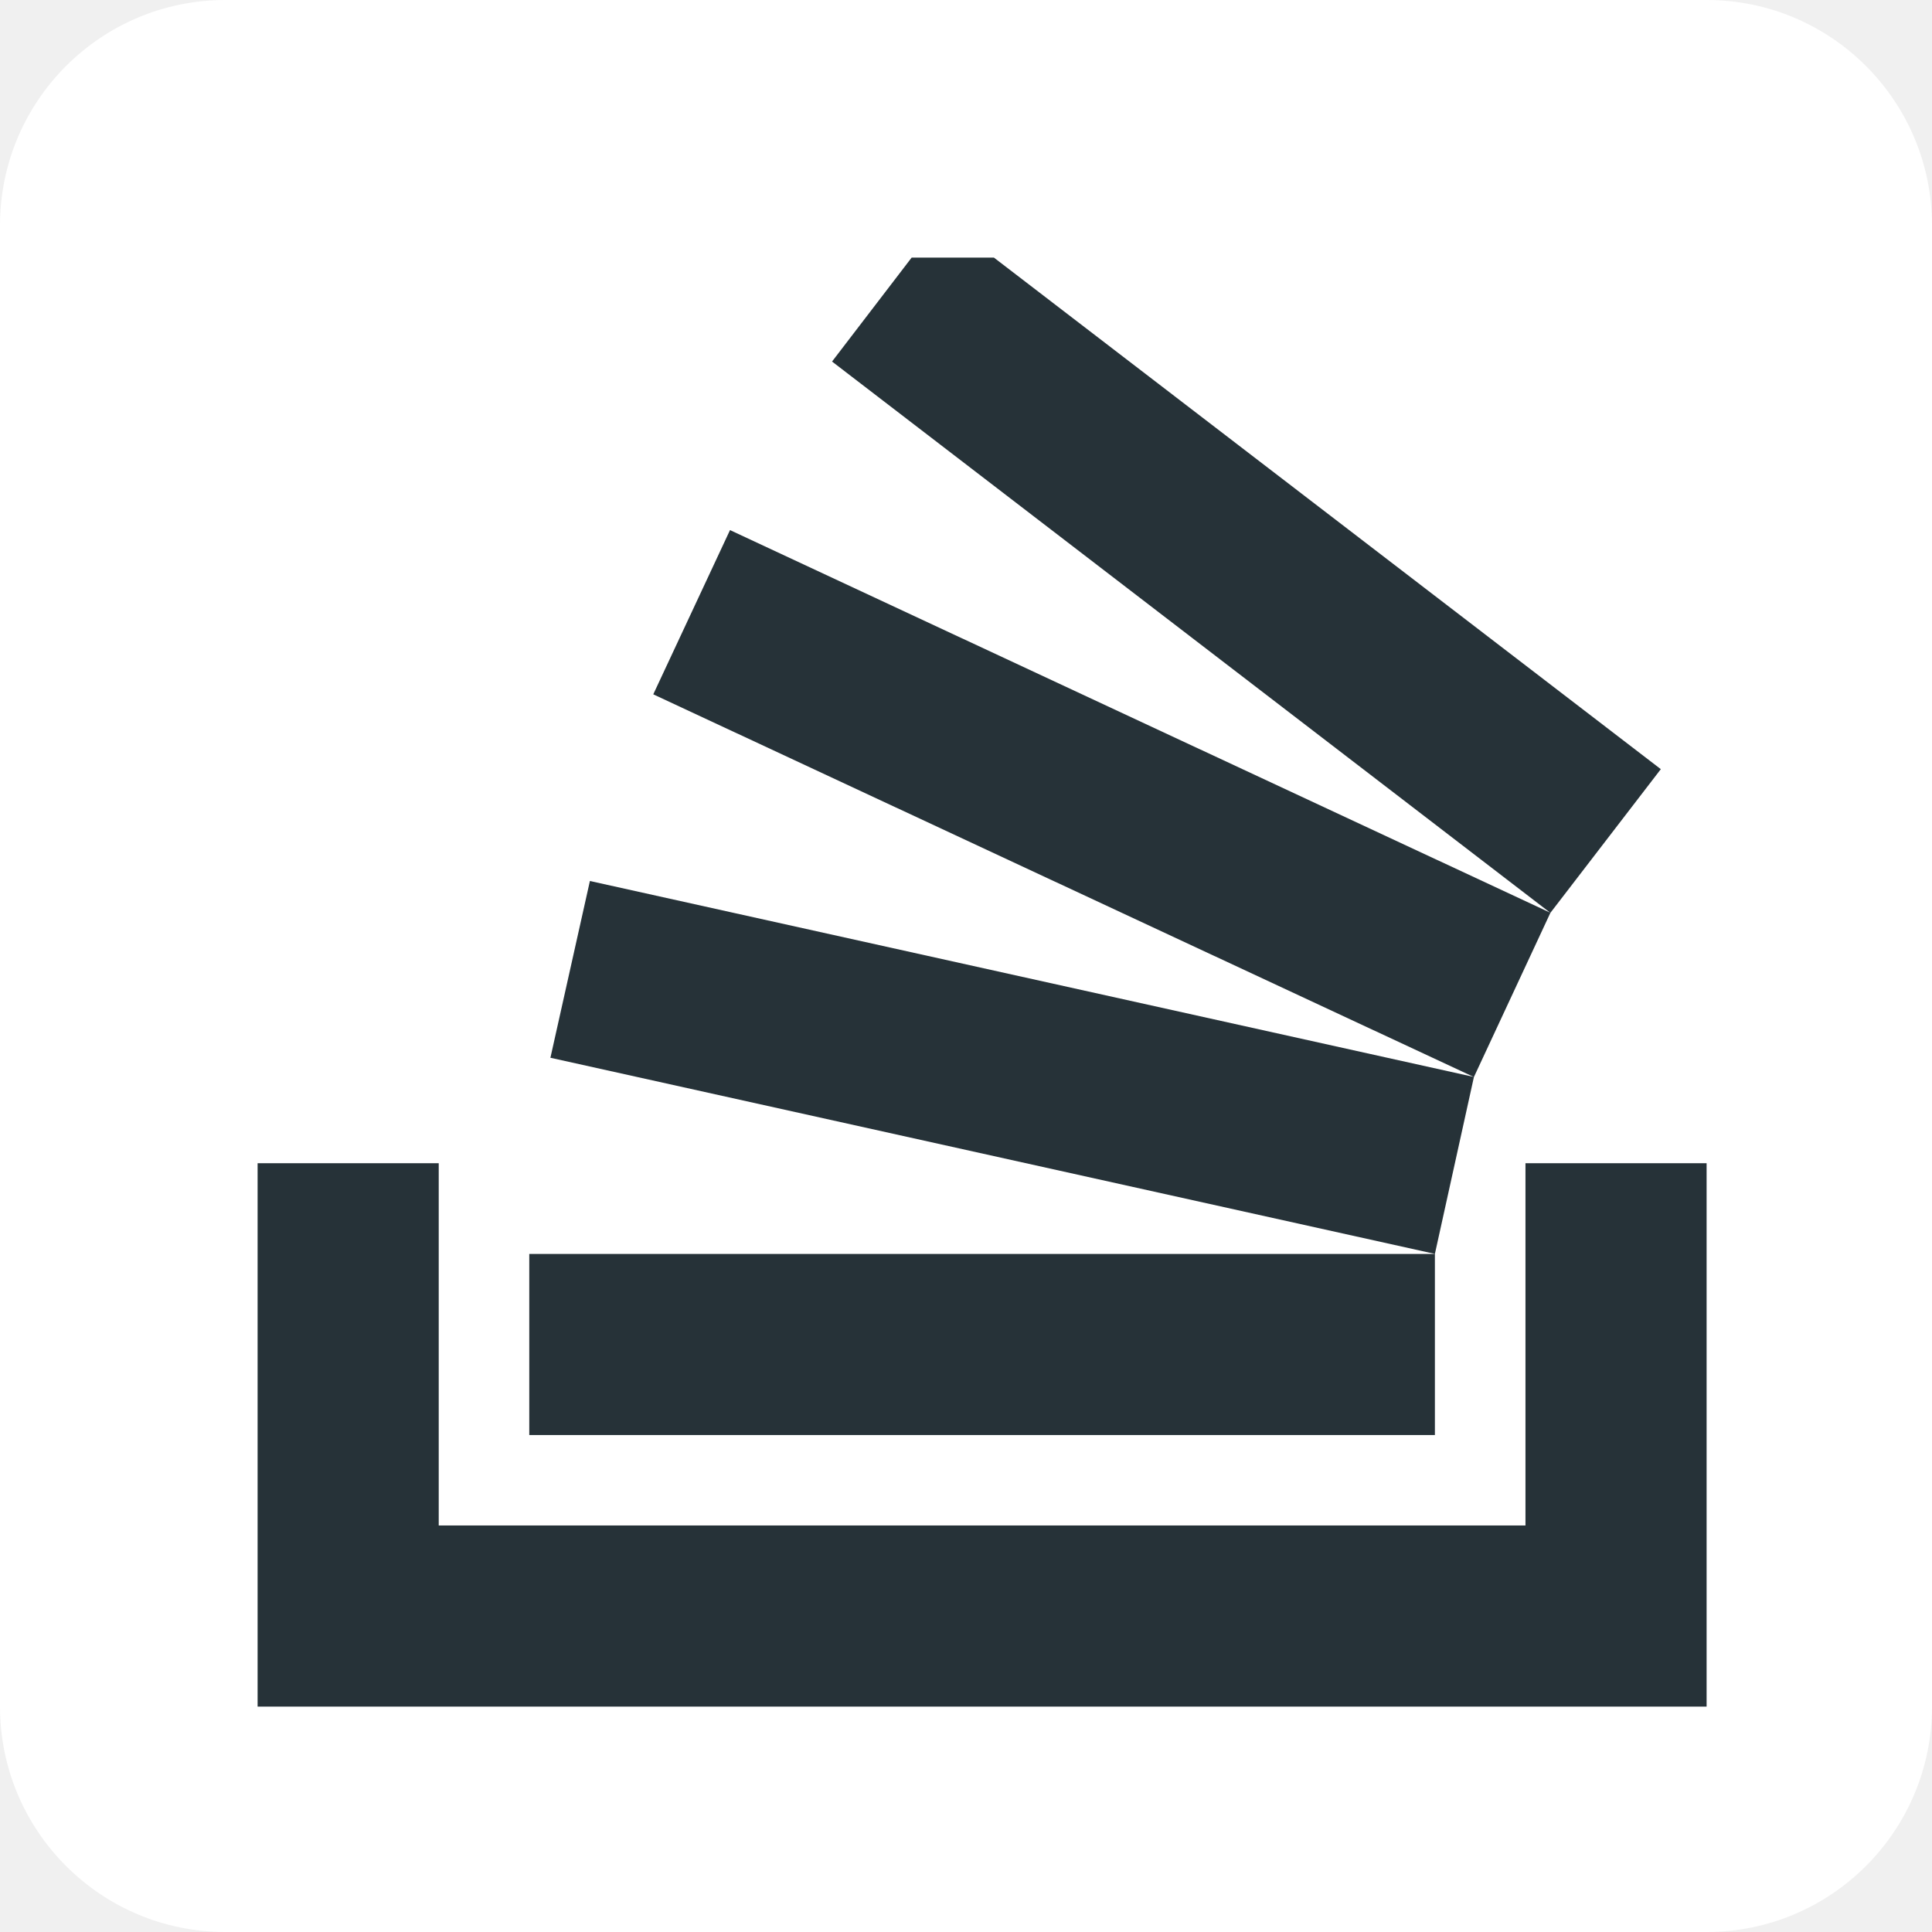
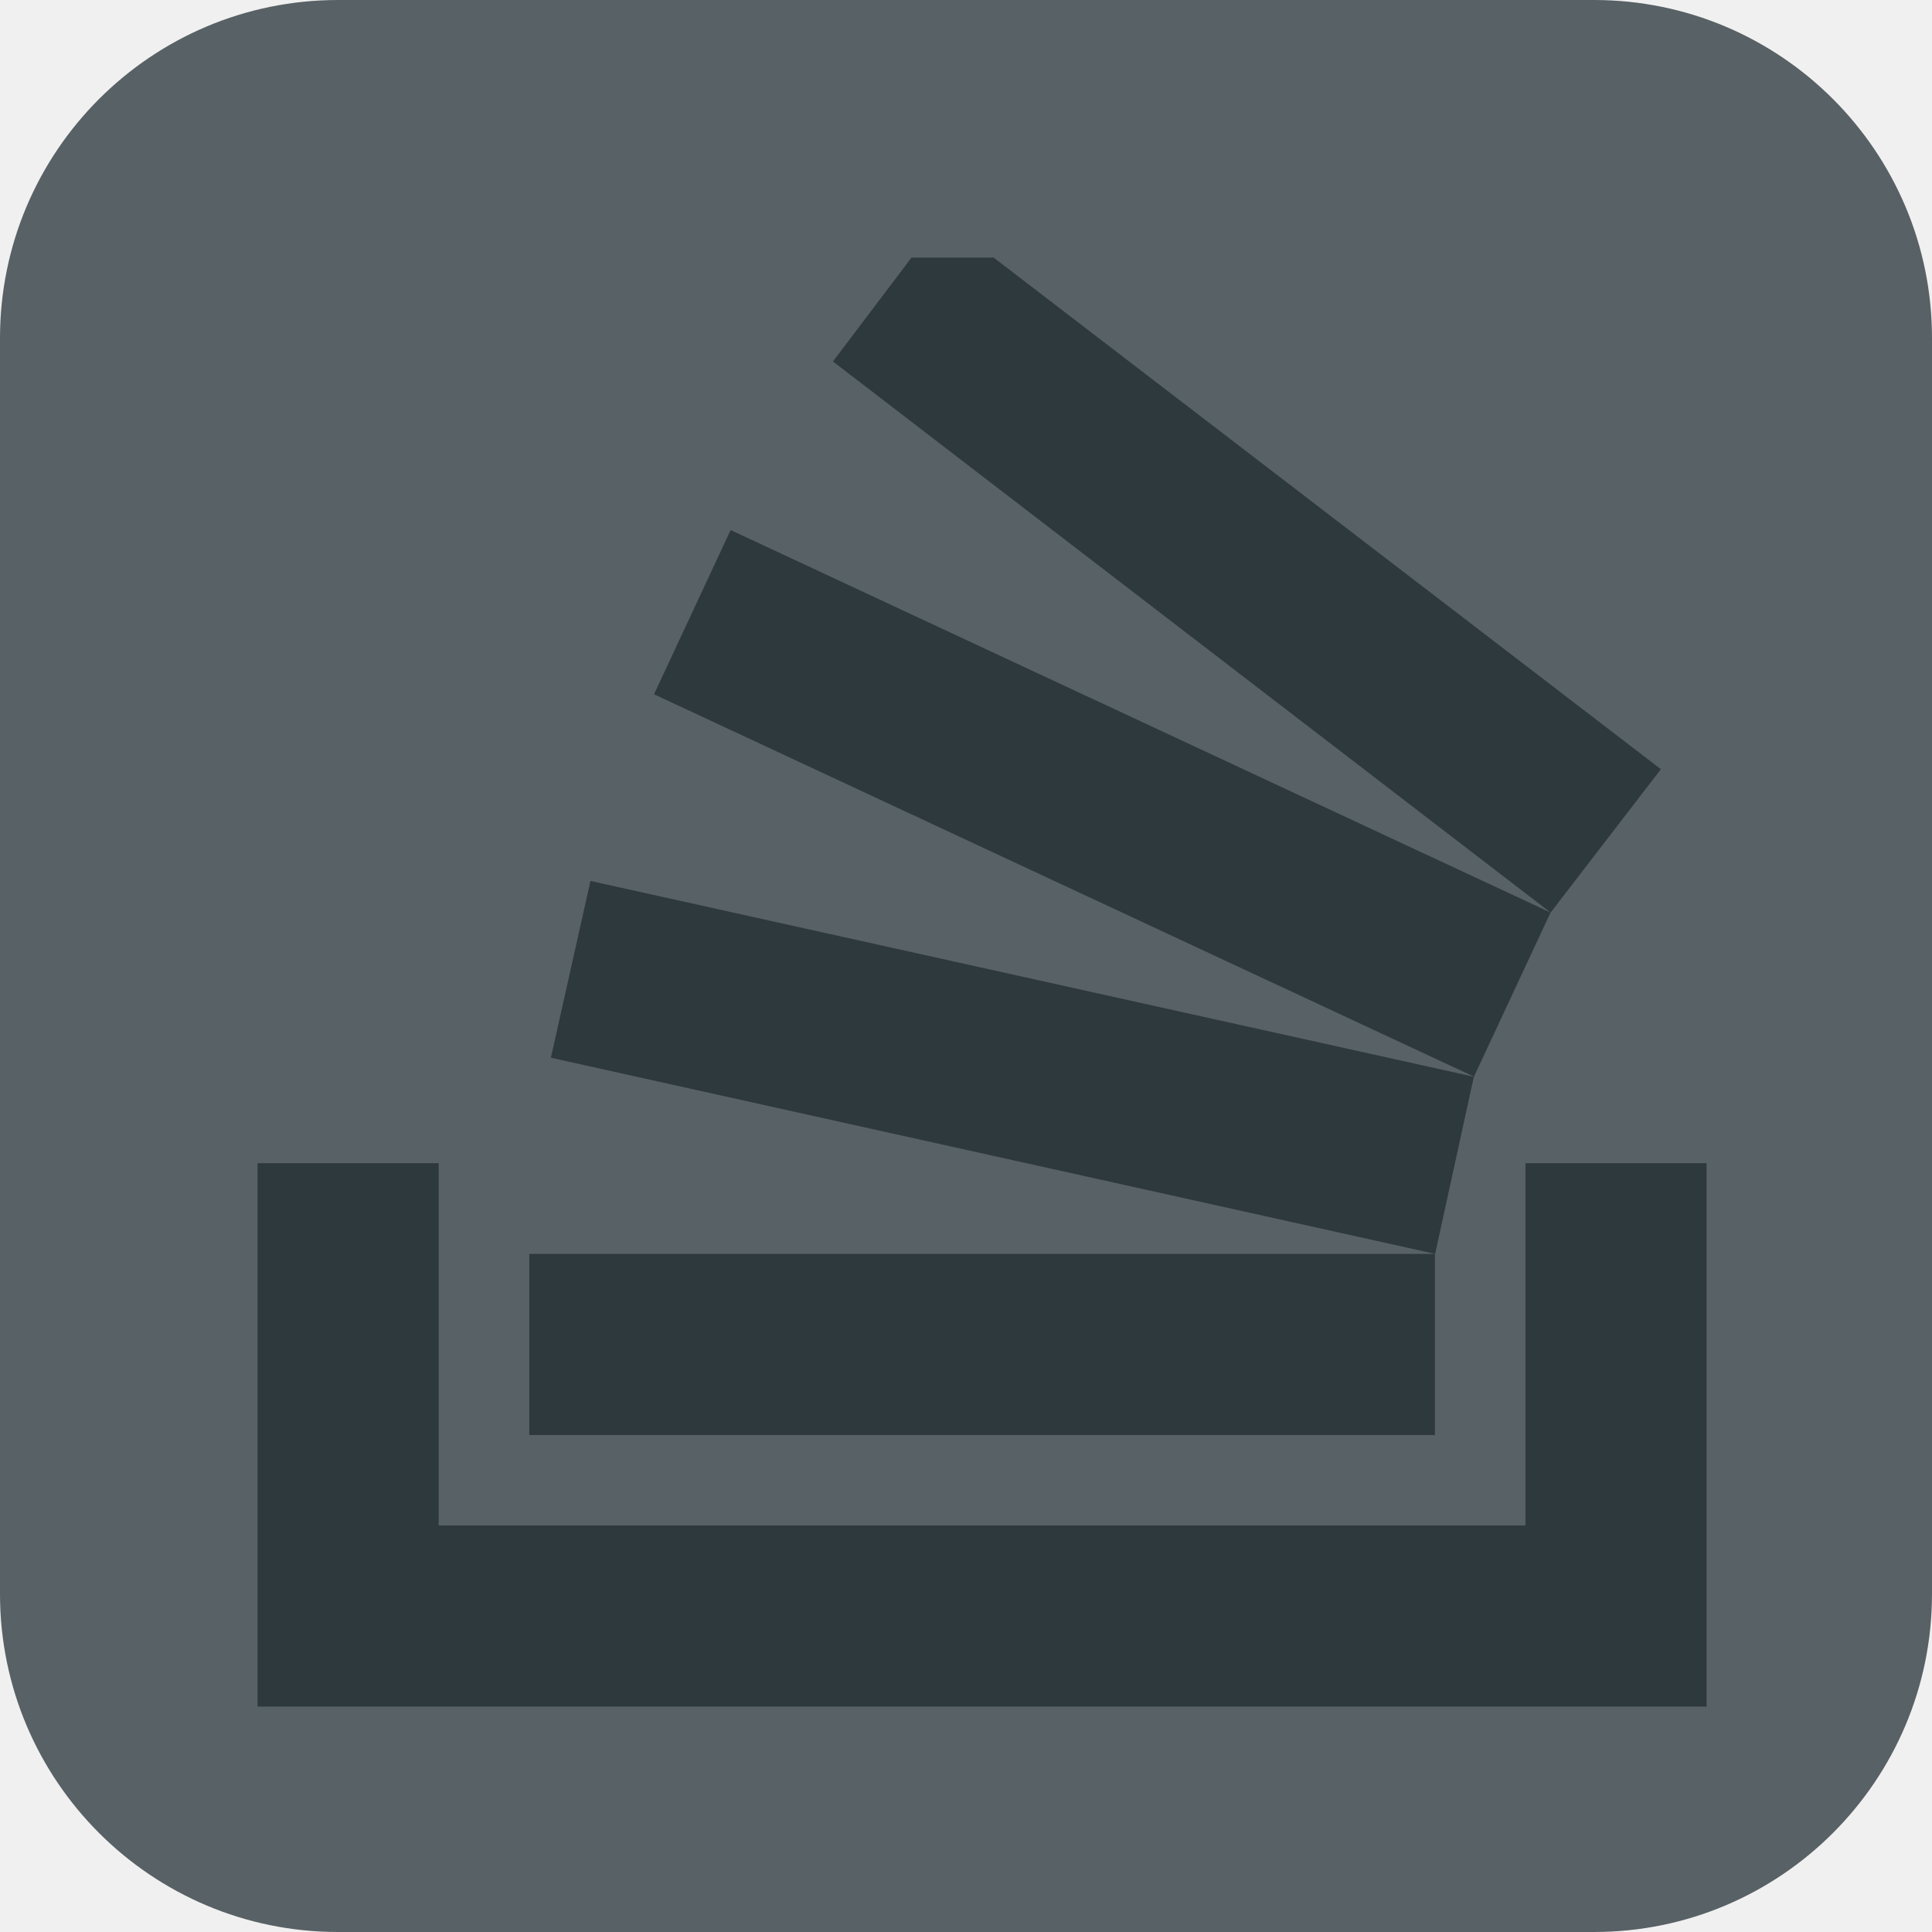
- <svg xmlns="http://www.w3.org/2000/svg" width="60" height="60">
+ <svg xmlns="http://www.w3.org/2000/svg" width="40" height="40">
  <g transform="translate(-878 -5446)">
-     <rect width="60" height="60" rx="7" transform="translate(878 5446)" fill="#fff" />
-     <g fill="#263238" fill-rule="evenodd">
-       <path d="M929.578 5469.887l-3.43 4.463-2.375 5.1-1.211 5.491-27.453-6.088h-.016l1.227-5.493 27.445 6.084-25.477-11.881 2.383-5.1 25.469 11.88-22.3-17.115 2.472-3.228h2.555l20.711 15.887zm-35.141 15.055h28.125v5.625h-28.125z" />
-       <path d="M931 5482.125V5499h-45v-16.875h5.625v11.25h33.75v-11.25z" />
+     <rect width="40" height="40" rx="7" transform="translate(878 5446)" fill="#586165" />
+     <g fill="#2e393e" fill-rule="evenodd">
+       <path d="M912.388 5461.924l-2.289 2.976-1.586 3.4-.8 3.66-18.3-4.059h-.008l.82-3.662 18.3 4.056-16.984-7.921 1.586-3.4 16.977 7.92-14.859-11.41 1.627-2.151h1.7l13.813 10.591zm-23.43 10.037h18.75v3.75h-18.75z" />
+       <path d="M913.333 5470.083v11.25h-30v-11.25h3.75v7.5h22.5v-7.5z" />
    </g>
  </g>
</svg>
